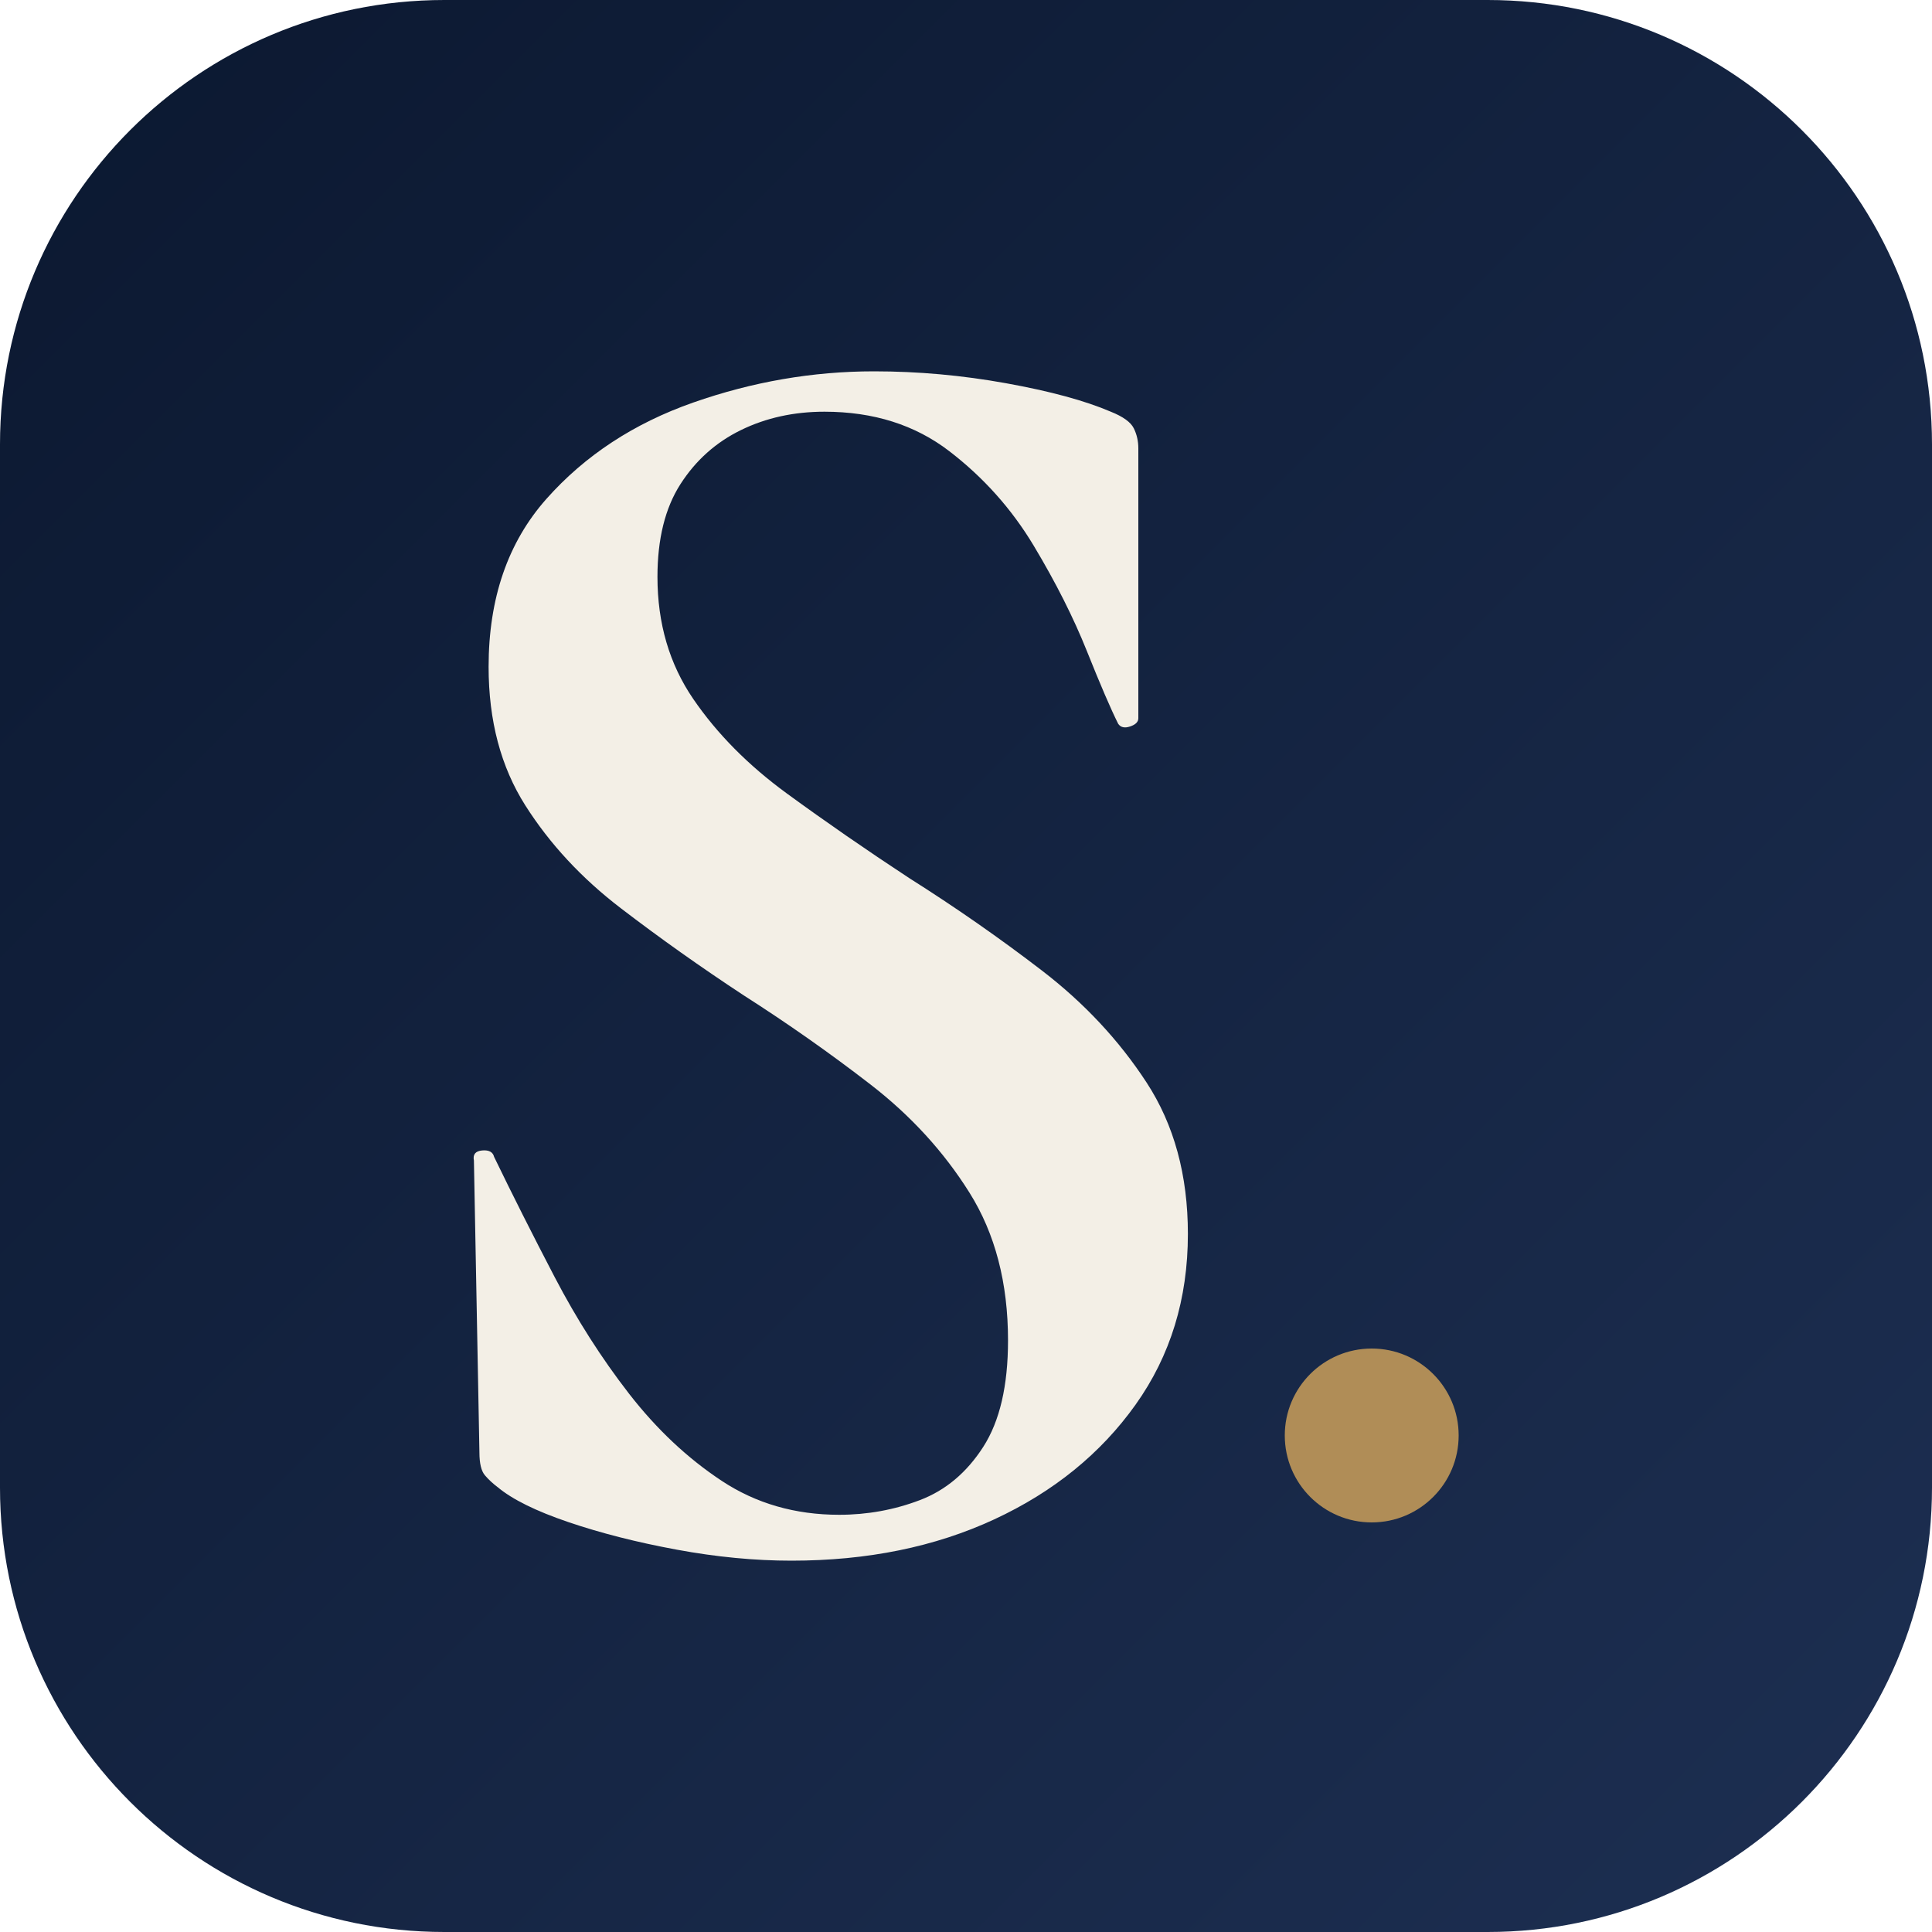
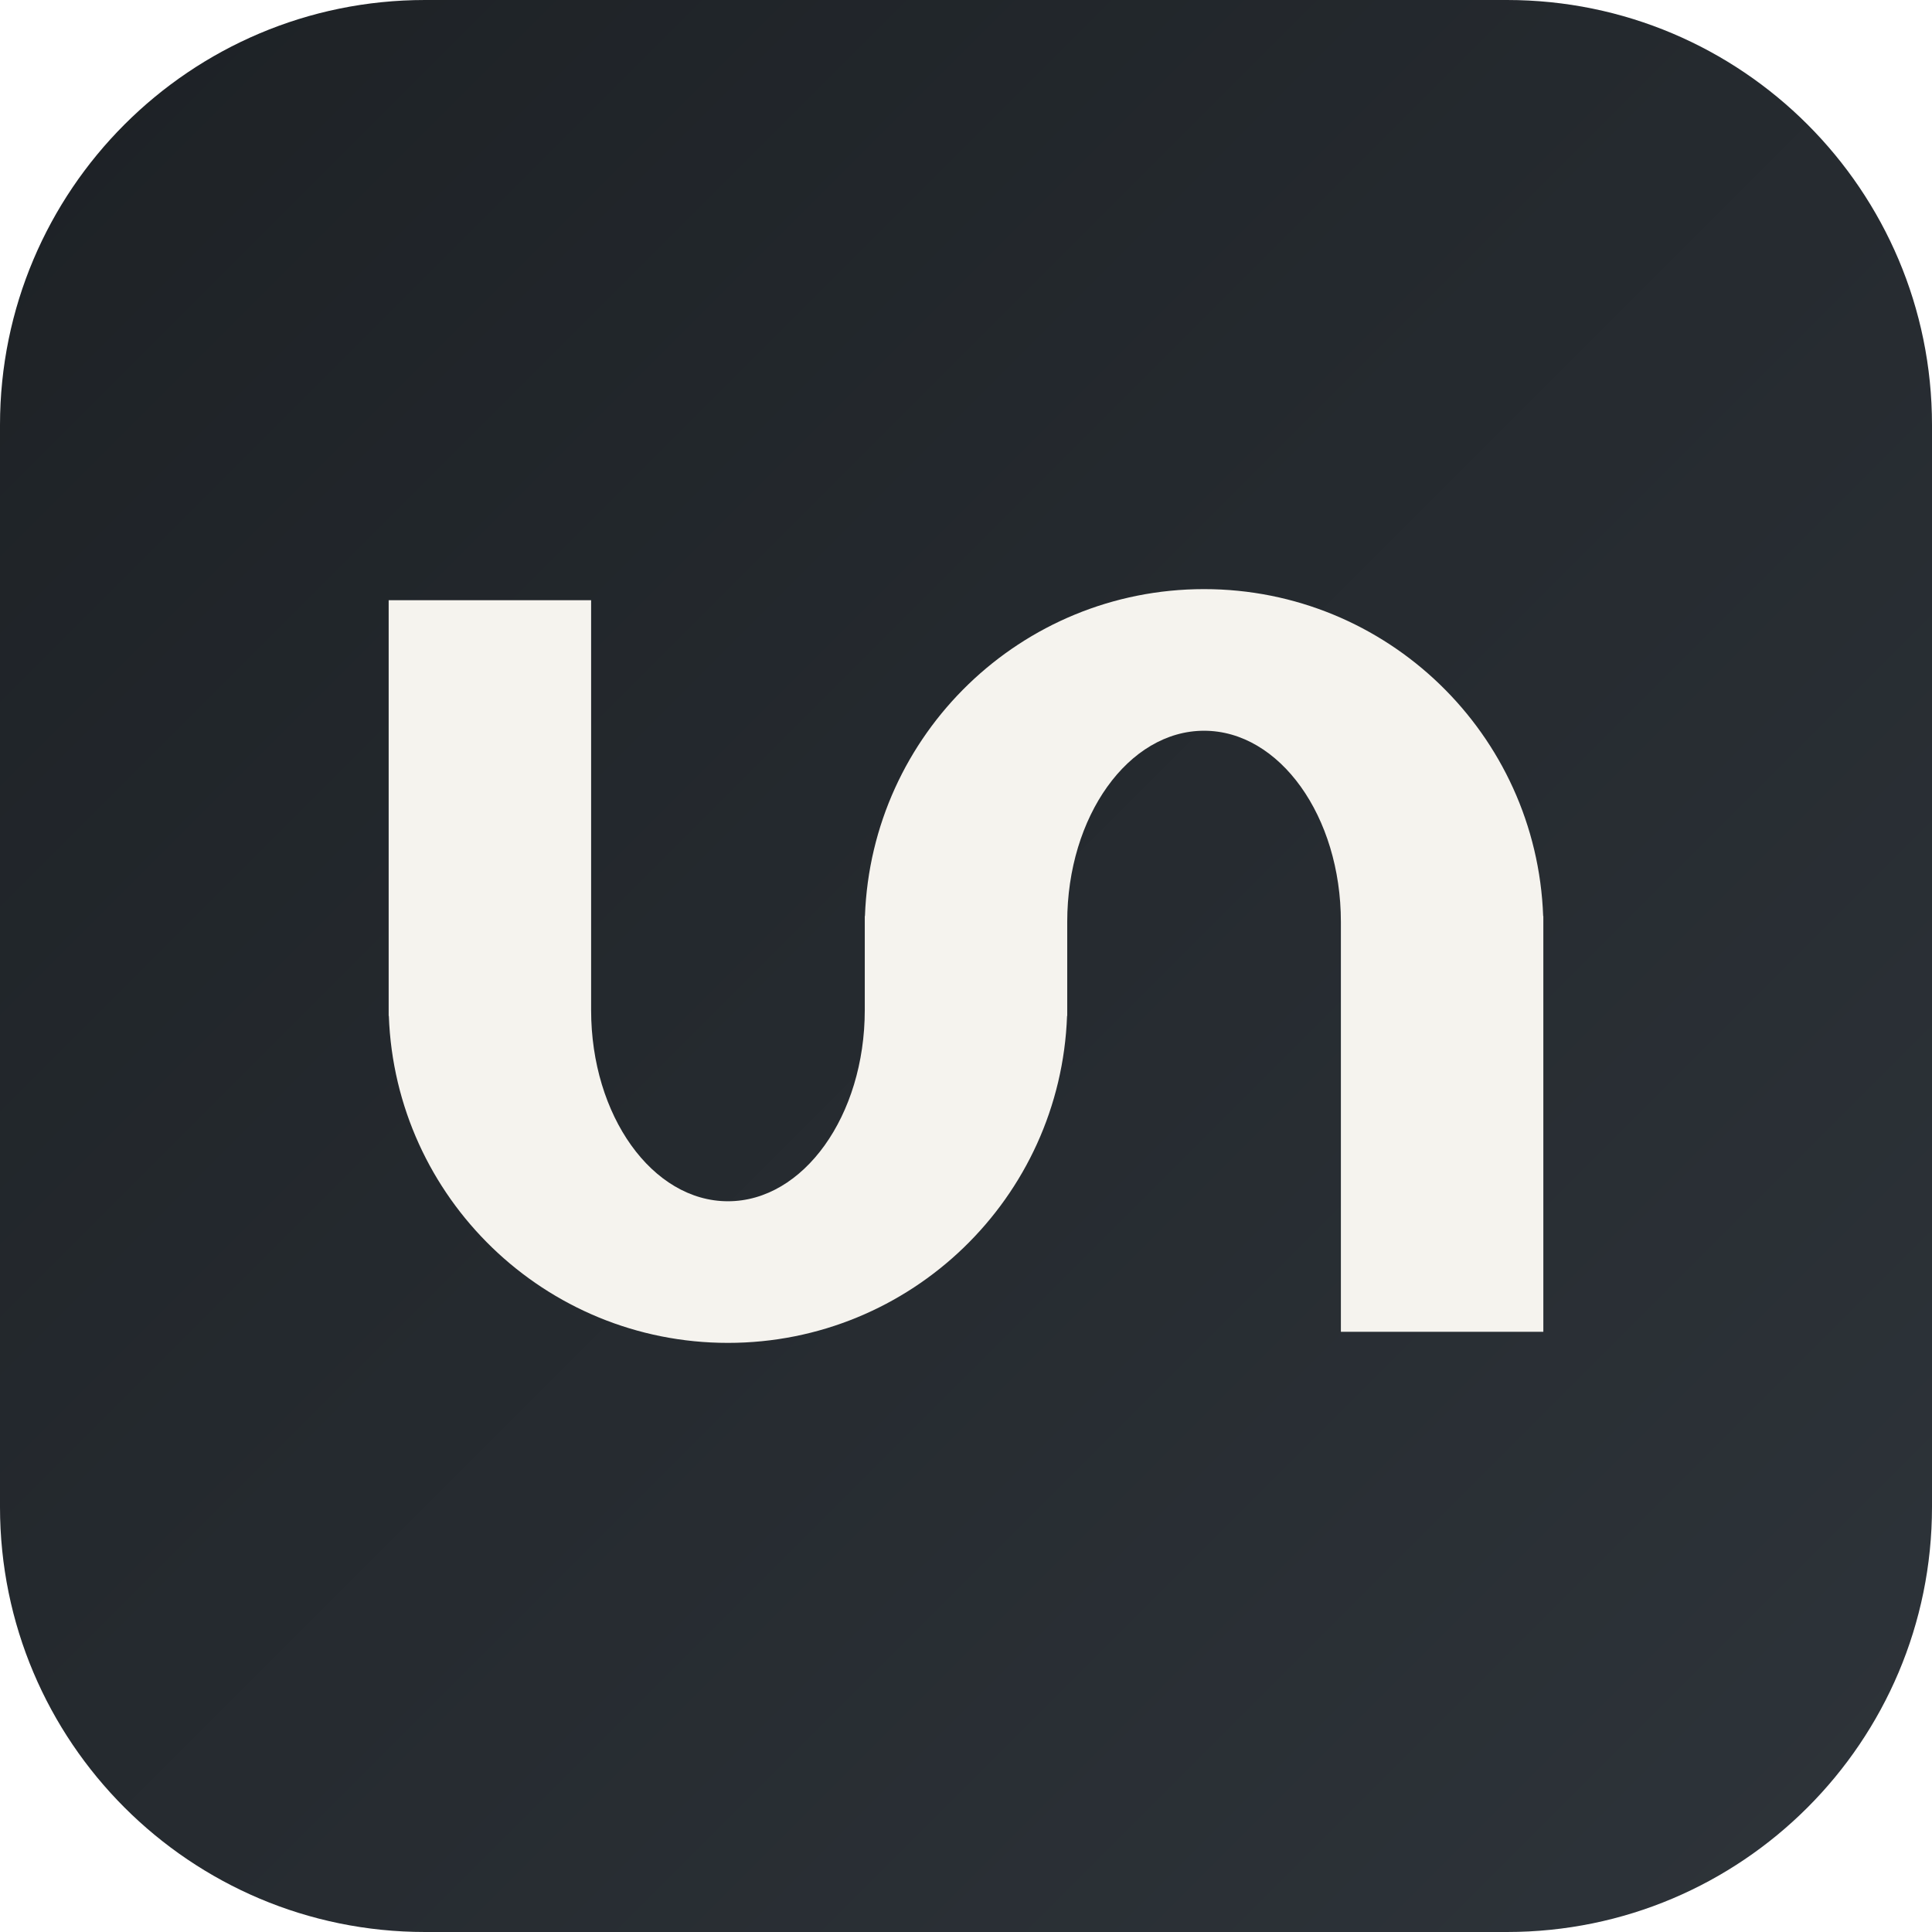
- <svg xmlns="http://www.w3.org/2000/svg" viewBox="0 0 200 200" width="200" height="200" role="img" aria-label="Sponsuno Logo">
+ <svg xmlns="http://www.w3.org/2000/svg" viewBox="0 0 512 512" role="img" aria-label="Sponsuno">
  <defs>
-     <linearGradient id="gi" x1="0" y1="0" x2="1" y2="1">
-       <stop offset="0" stop-color="#0B1830" />
-       <stop offset="1" stop-color="#1D2F52" />
+     <linearGradient id="g" x1="0" y1="0" x2="1" y2="1">
+       <stop offset="0" stop-color="#1D2125" />
+       <stop offset="1" stop-color="#2E343A" />
    </linearGradient>
  </defs>
-   <rect width="200" height="200" rx="46" fill="url(#gi)" />
-   <path d="M68.06 59.72Q68.06 66.94 71.765 72.355Q75.47 77.77 81.455 82.14Q87.44 86.51 94.09 90.88Q101.31 95.44 107.865 100.475Q114.42 105.51 118.695 112.065Q122.97 118.62 122.97 127.74Q122.97 137.81 117.555 145.41Q112.14 153.01 102.925 157.285Q93.71 161.56 81.93 161.56Q76.23 161.56 70.055 160.42Q63.88 159.28 58.845 157.57Q53.81 155.86 51.53 153.96Q50.77 153.39 50.2 152.725Q49.63 152.06 49.63 150.35L49.06 120.14Q48.87 119.19 49.915 119.095Q50.96 119.0 51.15 119.76Q54 125.65 57.42 132.205Q60.84 138.76 65.115 144.27Q69.39 149.78 74.71 153.295Q80.03 156.81 86.87 156.81Q91.24 156.81 95.23 155.29Q99.22 153.77 101.785 149.78Q104.35 145.79 104.35 138.76Q104.35 129.83 100.36 123.465Q96.37 117.1 90.1 112.255Q83.83 107.41 76.99 103.04Q70.34 98.67 64.26 94.015Q58.18 89.36 54.38 83.375Q50.58 77.39 50.58 69.03Q50.58 58.39 56.565 51.645Q62.55 44.9 71.765 41.67Q80.98 38.44 90.48 38.44Q97.32 38.44 104.16 39.675Q111 40.91 114.99 42.62Q116.89 43.38 117.365 44.33Q117.84 45.28 117.84 46.42V74.35Q117.84 74.92 116.985 75.205Q116.13 75.49 115.75 74.92Q114.61 72.64 112.52 67.415Q110.43 62.19 107.01 56.49Q103.59 50.79 98.27 46.705Q92.95 42.62 85.35 42.62Q80.6 42.62 76.705 44.52Q72.81 46.42 70.435 50.125Q68.06 53.83 68.06 59.72Z" fill="#F3EFE6" />
-   <circle cx="142.0" cy="148.6" r="9" fill="#B08D57" />
+   <rect width="512" height="512" rx="112.64" fill="url(#g)" />
+   <g transform="translate(256 256) scale(3.4) translate(-50 -50)">
+     <path fill="#F5F3EE" d="M5 21.49L20.78 21.49L20.78 53.44C20.78 61.667 25.555 68.337 31.445 68.337C37.335 68.337 42.11 61.667 42.11 53.44L42.11 46.11L42.123 46.11C42.636 31.916 54.298 20.624 68.555 20.624C82.812 20.624 94.474 31.916 94.987 46.11L95 46.11L95 78.51L79.22 78.51L79.22 46.56C79.22 38.333 74.445 31.663 68.555 31.663C62.665 31.663 57.89 38.333 57.89 46.56L57.89 53.89L57.877 53.89C57.364 68.084 45.702 79.376 31.445 79.376C17.188 79.376 5.526 68.084 5.013 53.89L5 53.89Z" />
+   </g>
</svg>
